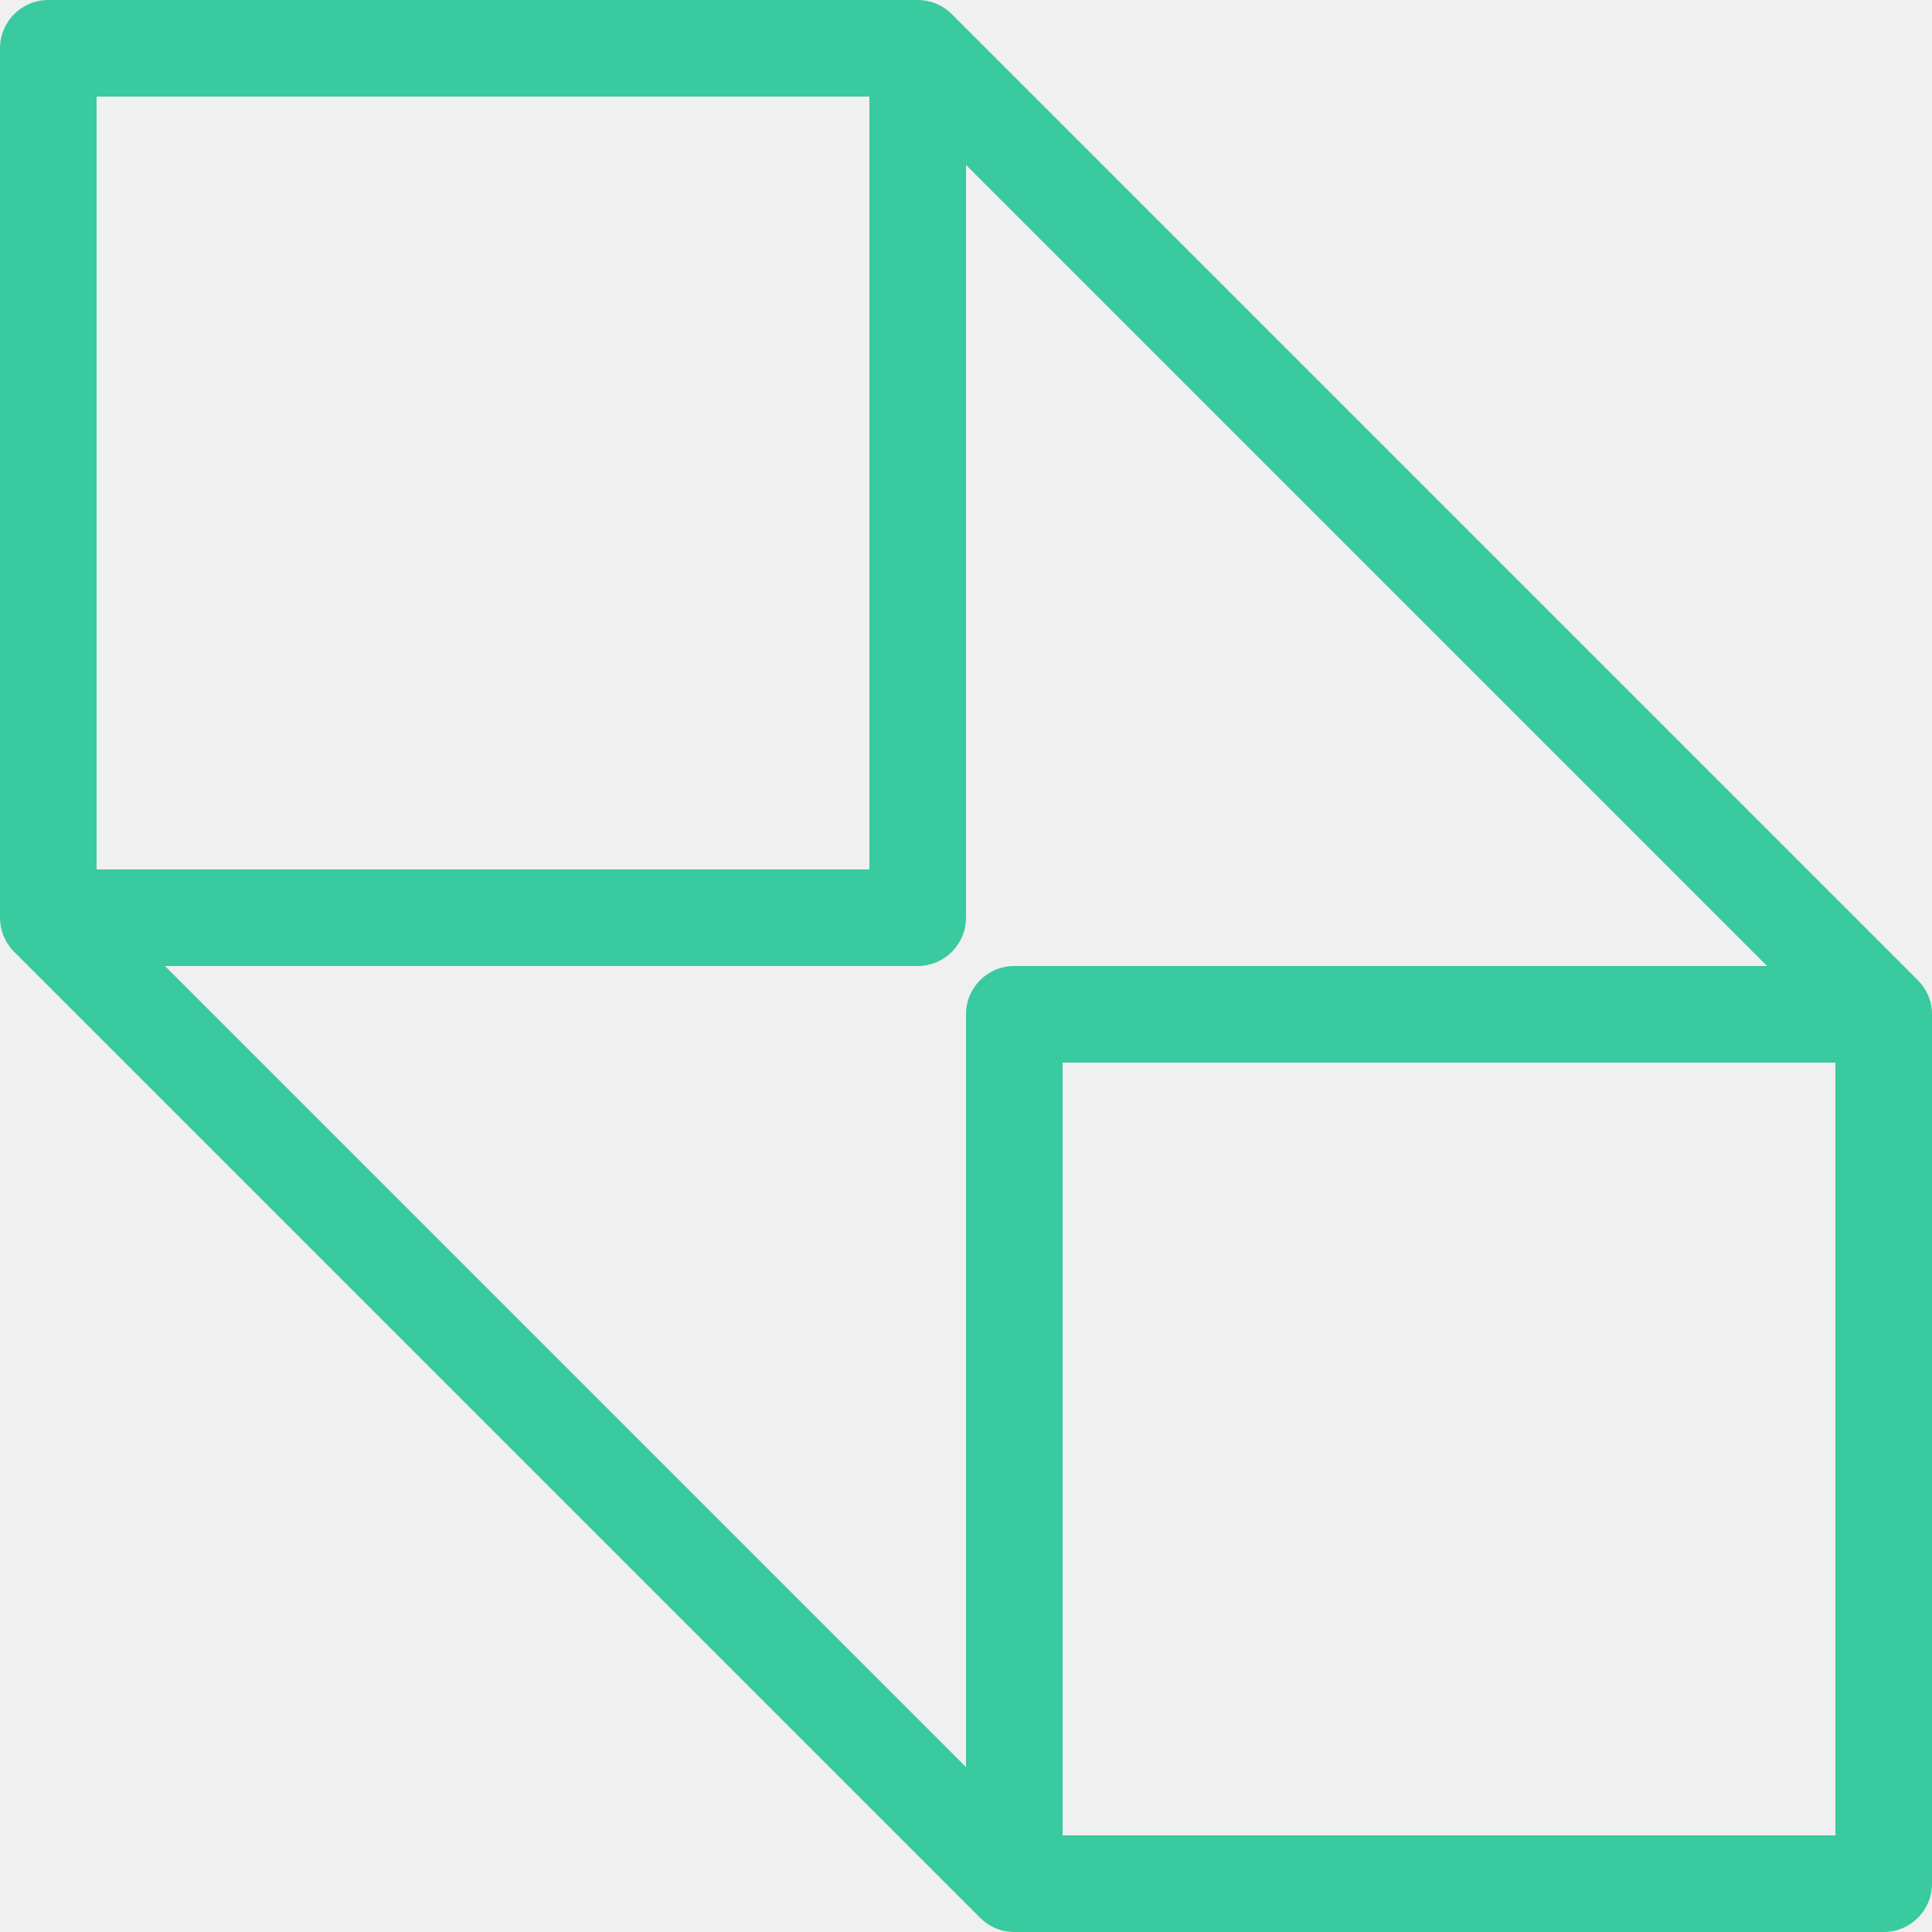
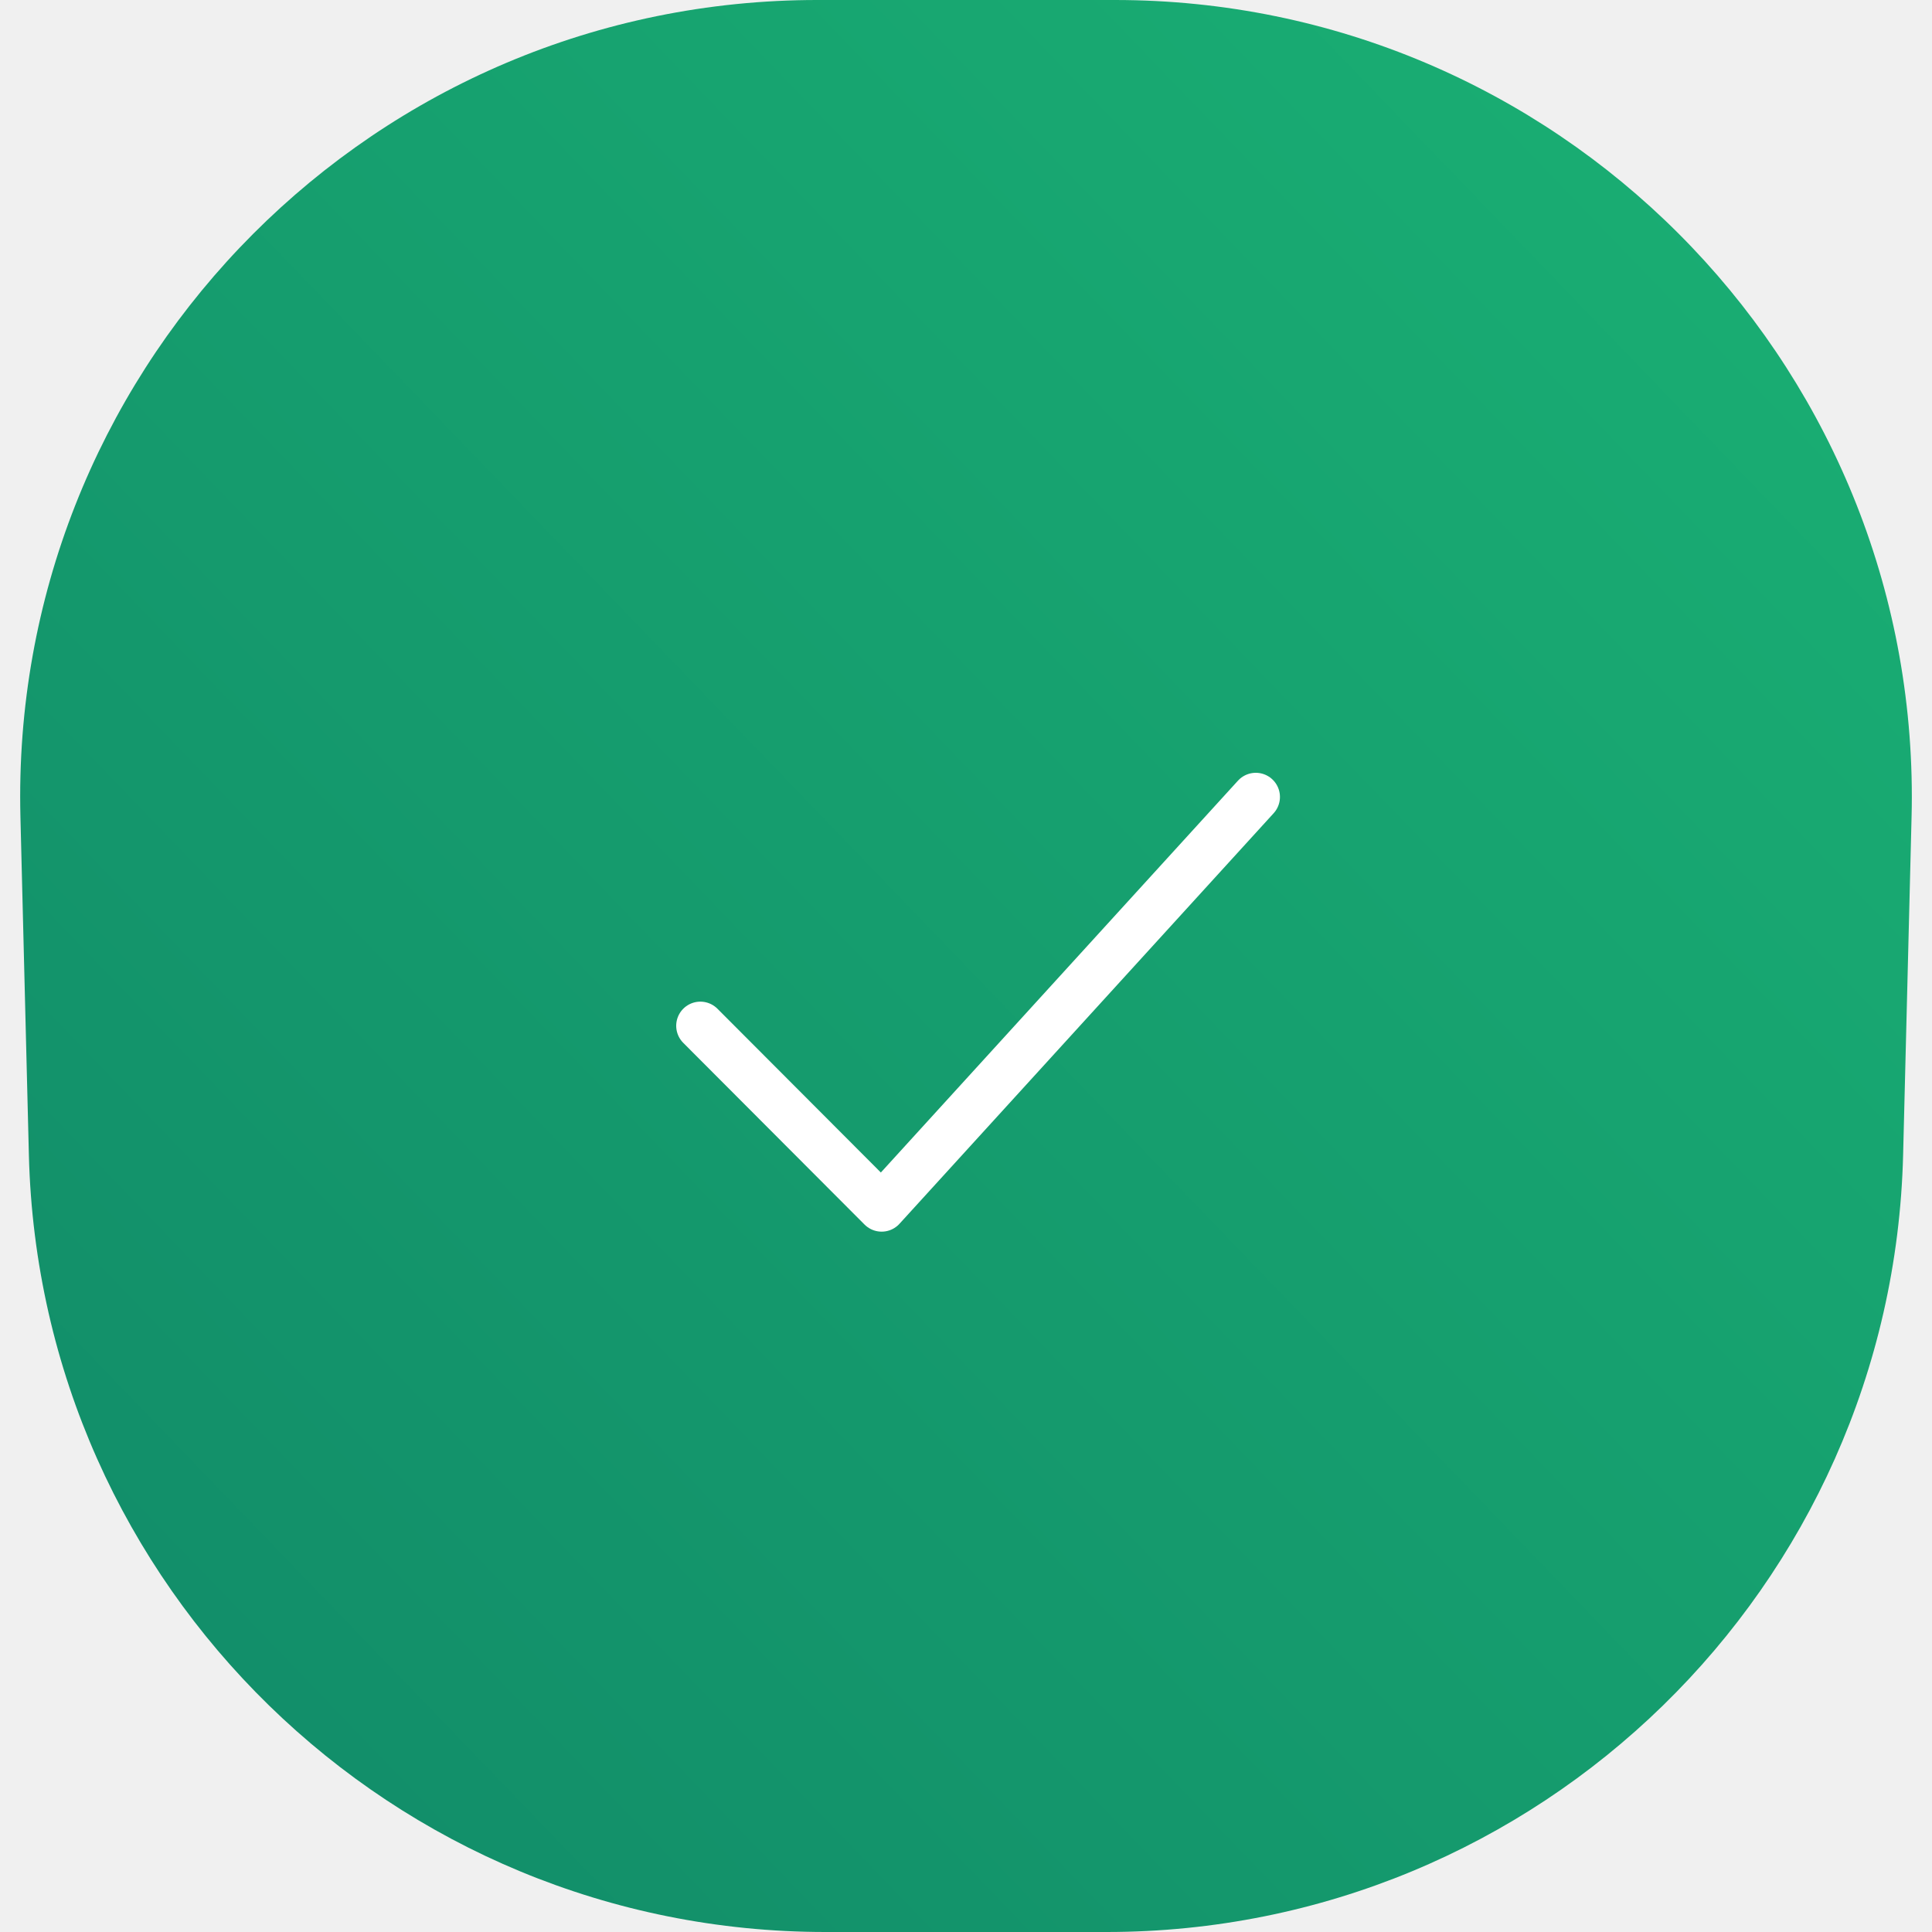
<svg xmlns="http://www.w3.org/2000/svg" width="80px" height="80px" viewBox="0 0 80 80" version="1.1">
+   <defs>
+     <linearGradient x1="100%" y1="0%" x2="0%" y2="100%" id="linearGradient-1">
+       <stop stop-color="#1AB174" offset="0%" />
+       <stop stop-color="#118A68" offset="100%" />
+     </linearGradient>
+   </defs>
  <g id="页面-1" stroke="none" stroke-width="1" fill="none" fill-rule="evenodd">
-     <g id="Linkweb3-首页" transform="translate(-290, -931)" fill="#39CA9F" fill-rule="nonzero">
-       <g id="简单易用" transform="translate(290, 931)">
-         <path d="M38,0 C38.502,0 38.961,0.185 39.312,0.491 L39.414,0.586 L79.414,40.586 C79.776,40.948 80,41.448 80,42 L80,78 C80,79.105 79.105,80 78,80 L42,80 C41.448,80 40.948,79.776 40.586,79.414 L0.586,39.414 L0.491,39.312 C0.185,38.961 0,38.502 0,38 L0,2 C0,0.895 0.895,0 2,0 L38,0 Z M76,44 L44,44 L44,76 L76,76 L76,44 Z M40,6.829 L40,38 C40,39.105 39.105,40 38,40 L6.829,40 L40,73.171 L40,42 C40,40.895 40.895,40 42,40 L73.171,40 L40,6.829 Z M36,4 L4,4 L4,36 L36,36 L36,4 Z" />
+     <g id="Elara中文" transform="translate(-320, -780)">
+       <g id="编组-11" transform="translate(320, 780)">
+         <path d="M33.835,0 L46.165,0 C64.39,3.75747629e-15 79.165,14.775 79.165,33 C79.165,33.275 79.161,33.55 79.154,33.825 L78.804,47.825 C78.357,65.723 63.719,80 45.815,80 L34.185,80 C16.281,80 1.643,65.723 1.196,47.825 L0.846,33.825 C0.39,15.605 14.791,0.466 33.011,0.01 C33.285,0.003 33.56,7.15593418e-15 33.835,0 Z" id="矩形" fill="url(#linearGradient-1)" />
+         <path d="M40,68 C55.464,68 68,55.464 68,40 C68,24.536 55.464,12 40,12 C24.536,12 12,24.536 12,40 C12,55.464 24.536,68 40,68 Z" id="椭圆形" stroke="" stroke-linecap="round" stroke-dasharray="4,7" />
+         <polyline id="路径-7" stroke="#FFFFFF" stroke-width="2" stroke-linecap="round" stroke-linejoin="round" points="29 42.476 36.507 50 52 33" />
      </g>
    </g>
  </g>
</svg>
